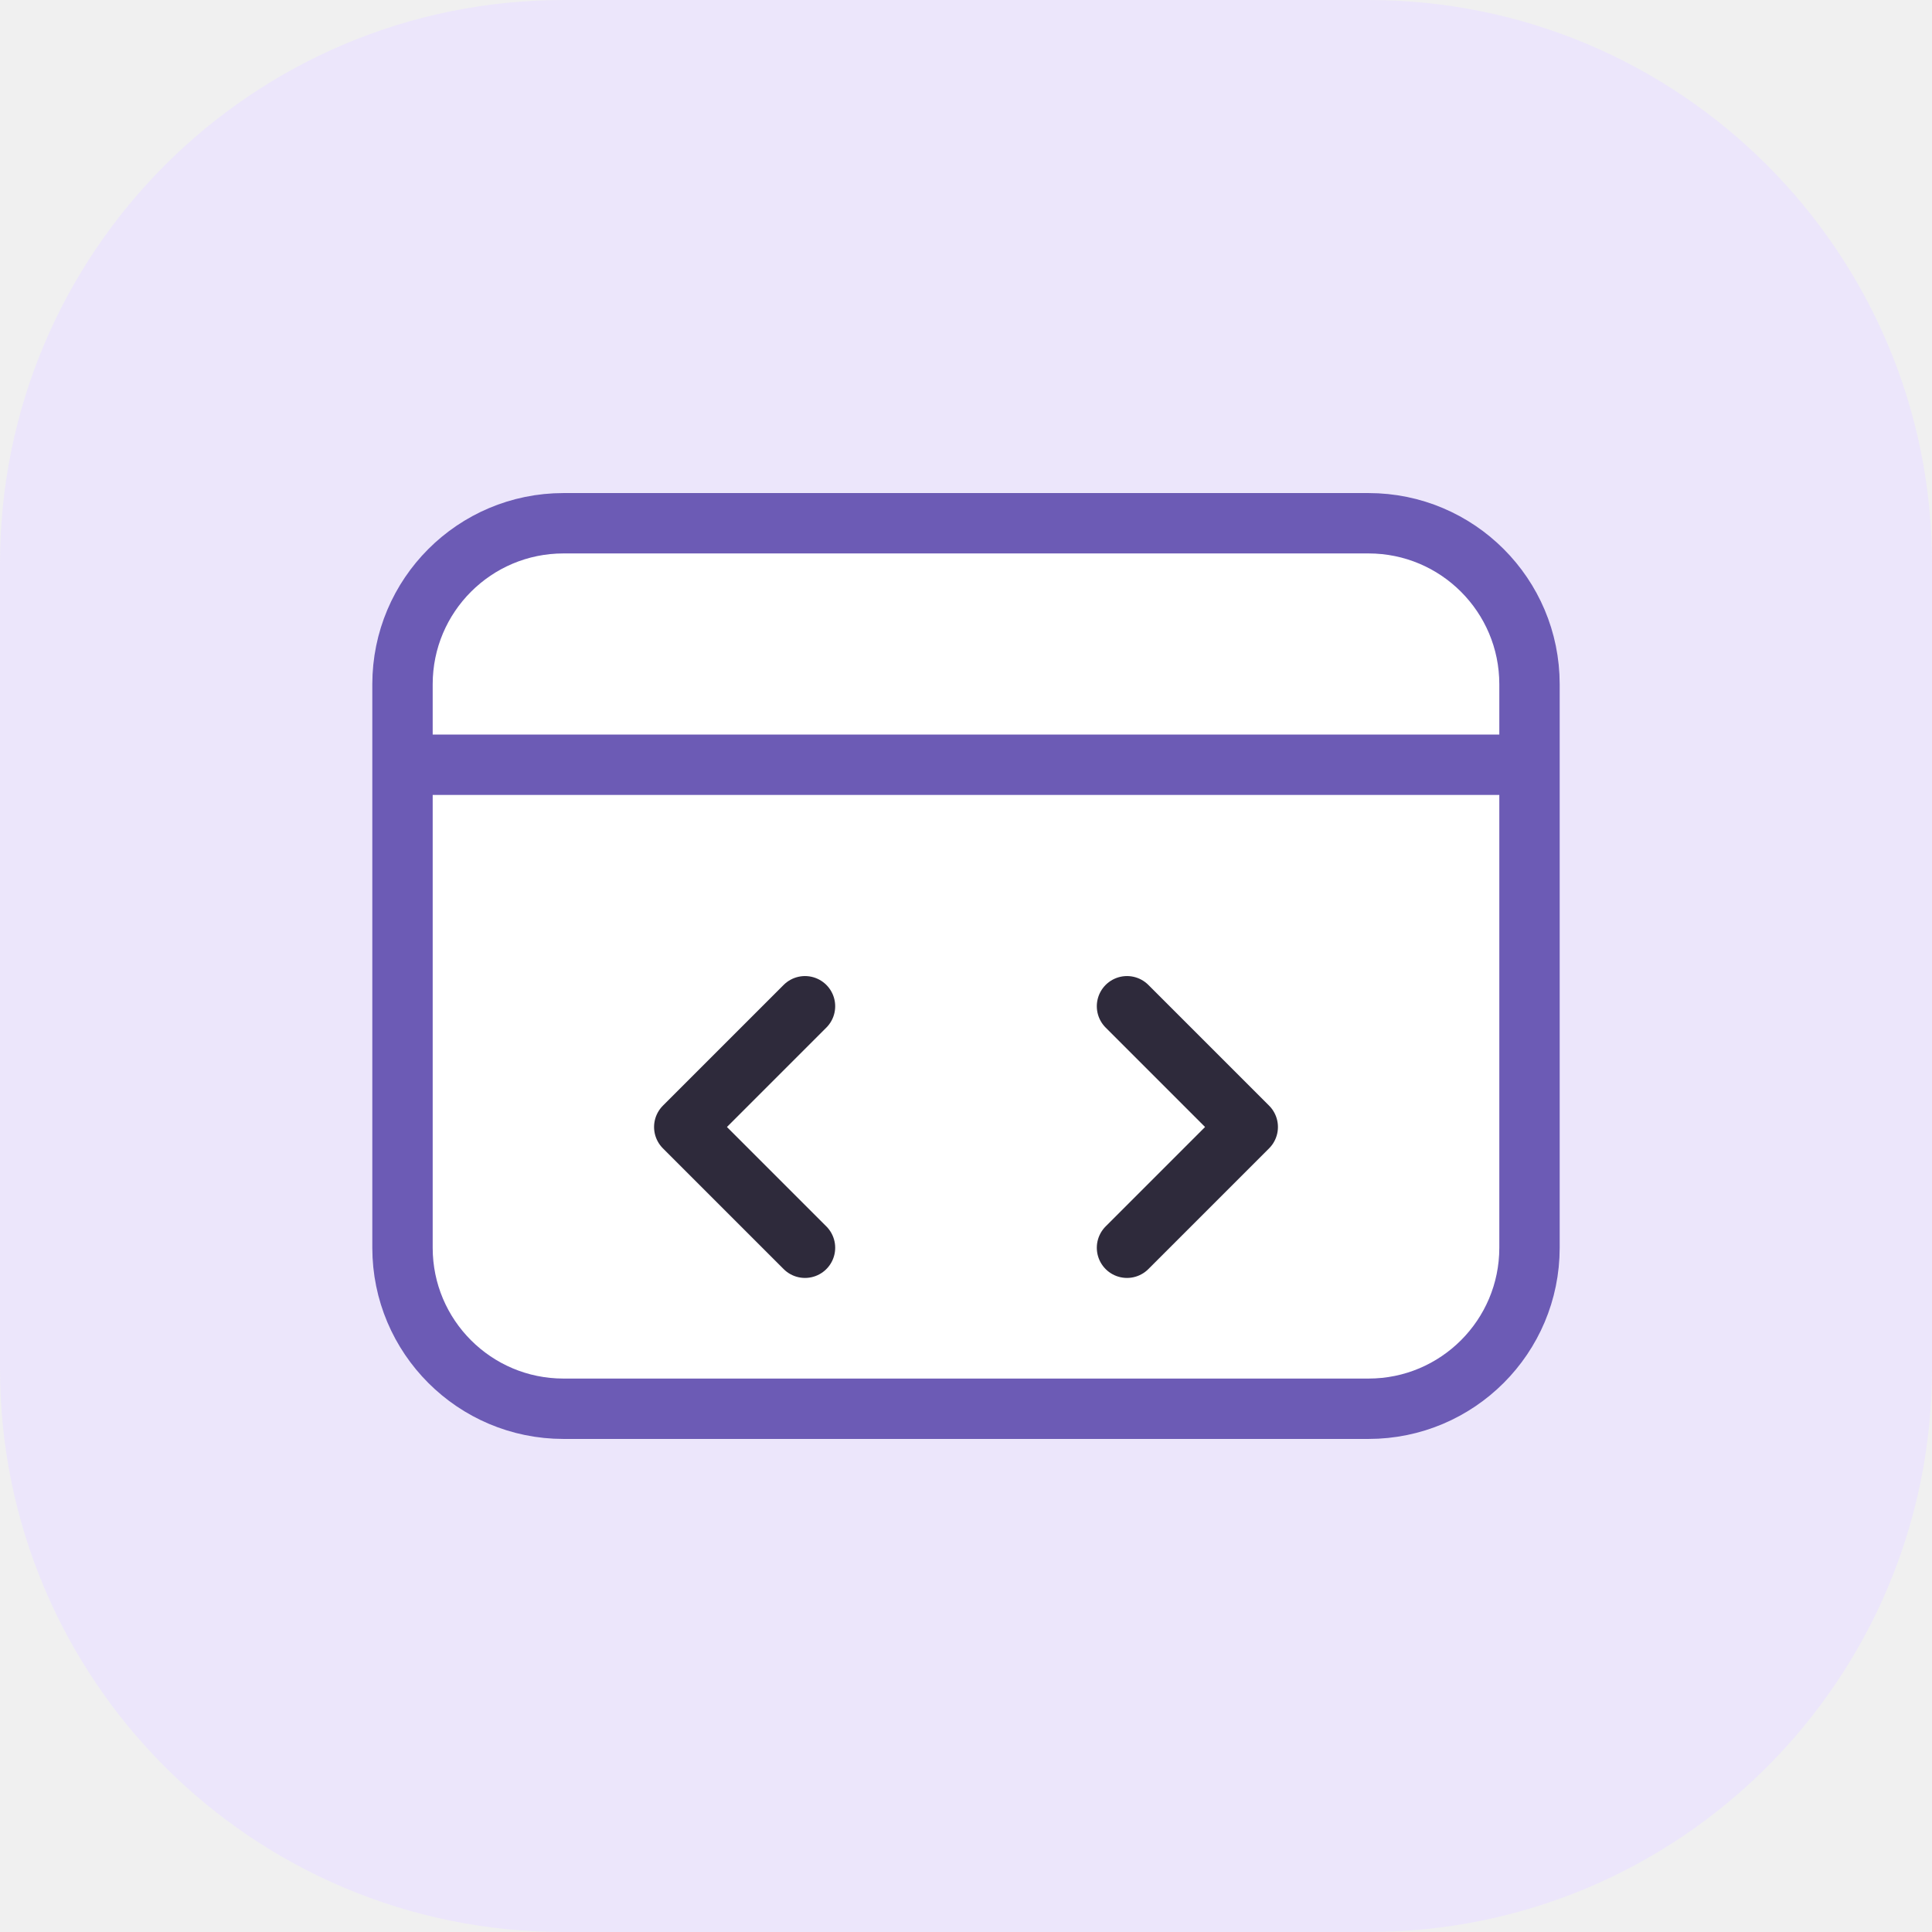
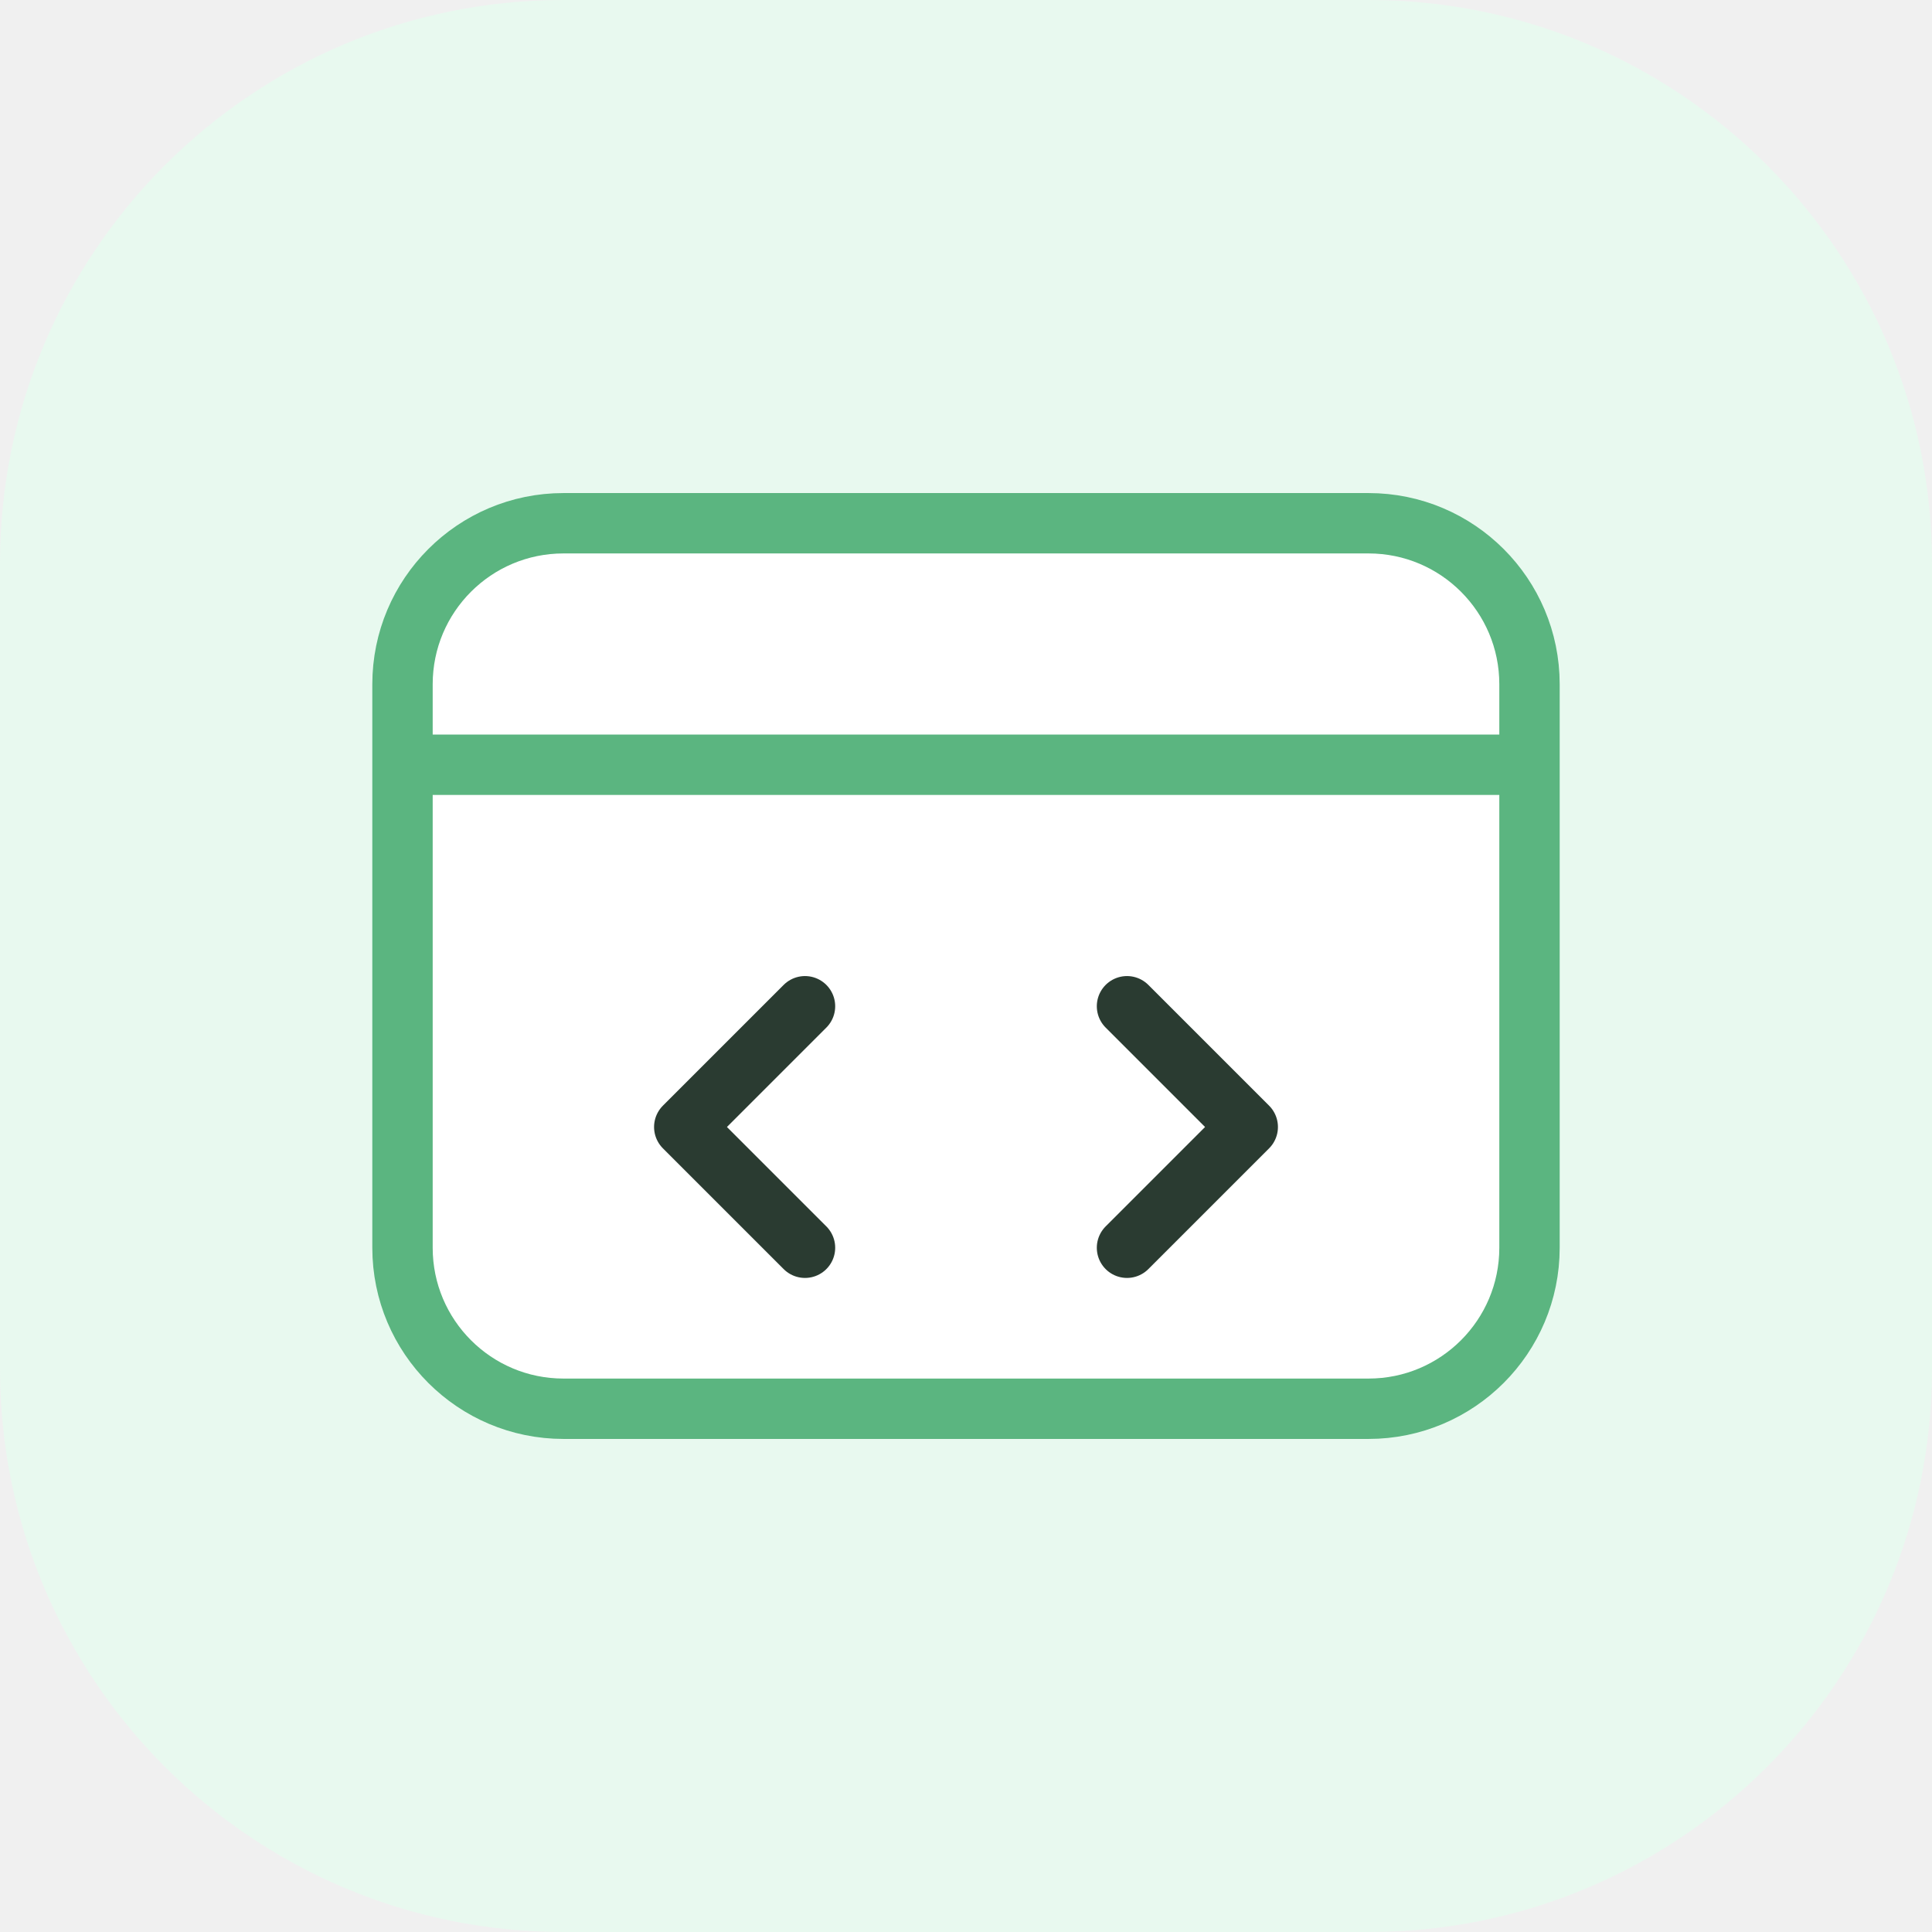
<svg xmlns="http://www.w3.org/2000/svg" viewBox="0 0 96 96" width="96" height="96" role="img">
-   <rect width="96" height="96" rx="28" fill="#ECE6FB" />
-   <rect x="20" y="26" width="56" height="44" rx="8" fill="#FFFFFF" stroke="#6C5BB5" stroke-width="3" />
-   <path d="M20 38 H76" stroke="#6C5BB5" stroke-width="3" />
-   <path d="M40 50 L34 56 L40 62 M56 50 L62 56 L56 62" fill="none" stroke="#2E2A3B" stroke-width="3" stroke-linecap="round" stroke-linejoin="round" />
+   <rect width="96" height="96" rx="28" fill="#E8F9EF" />
+   <rect x="20" y="26" width="56" height="44" rx="8" fill="#FFFFFF" stroke="#5BB580" stroke-width="3" />
+   <path d="M20 38 H76" stroke="#5BB580" stroke-width="3" />
+   <path d="M40 50 L34 56 L40 62 M56 50 L62 56 L56 62" fill="none" stroke="#2A3B31" stroke-width="3" stroke-linecap="round" stroke-linejoin="round" />
</svg>
